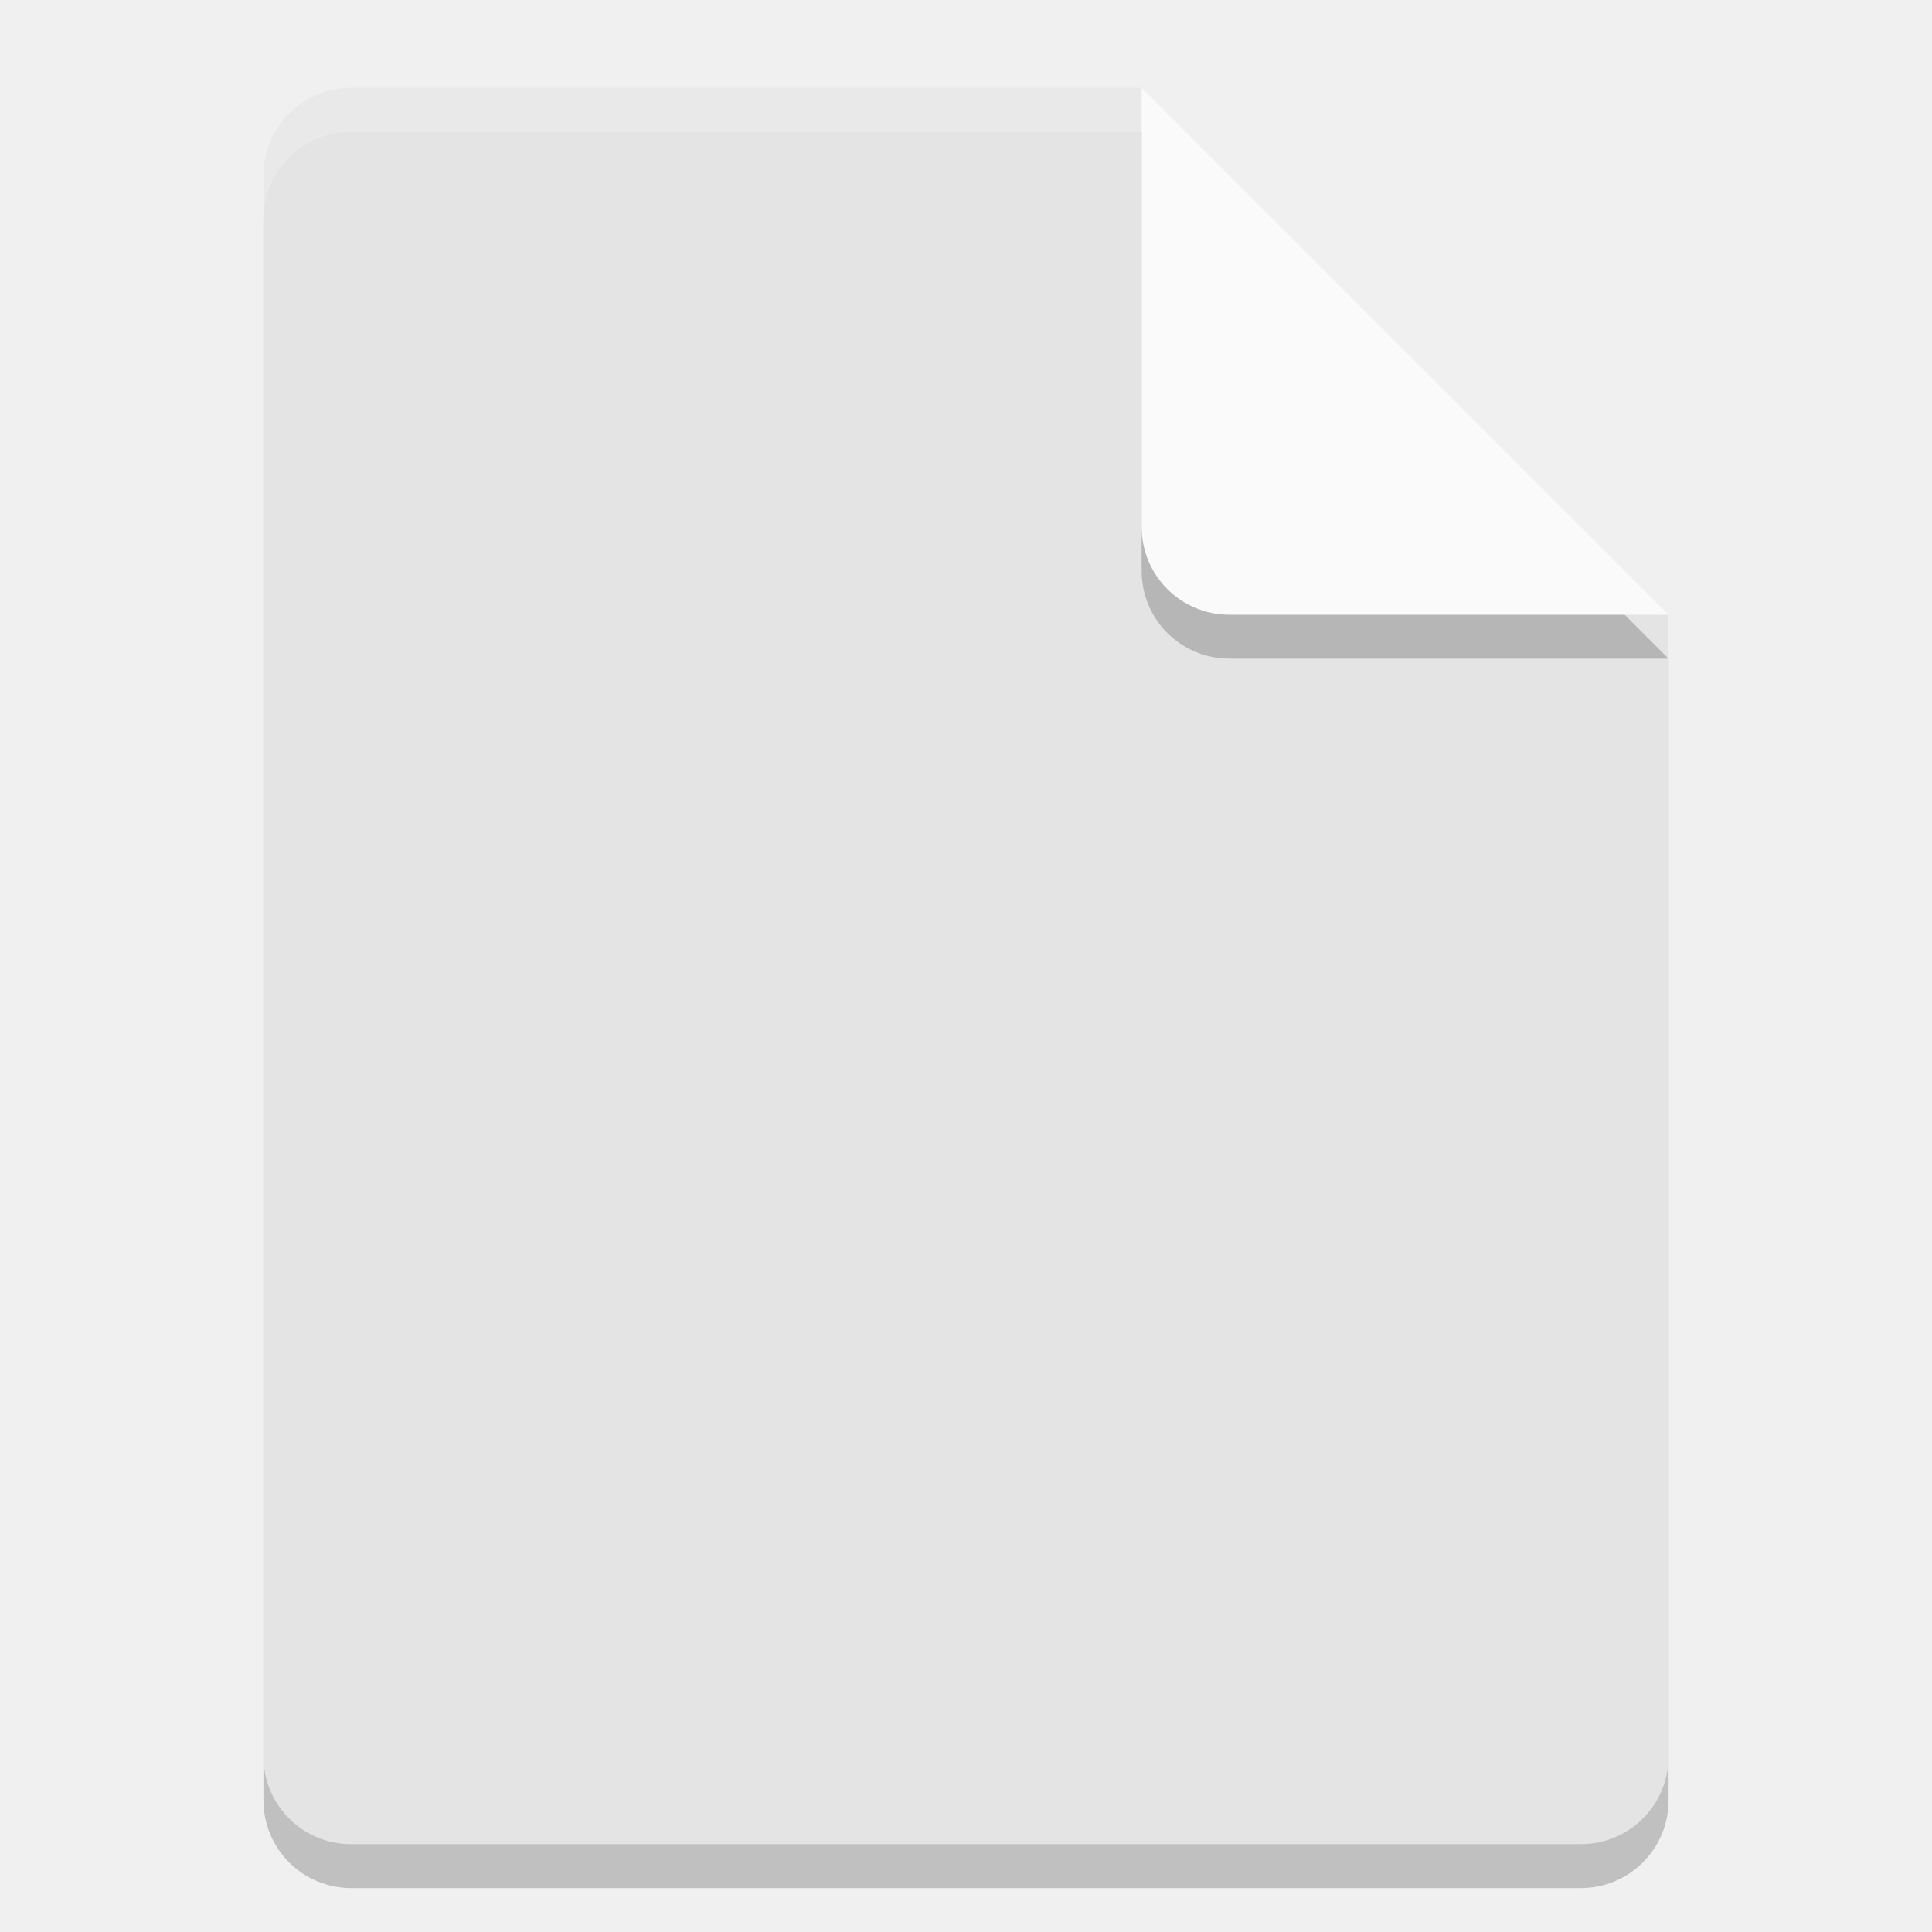
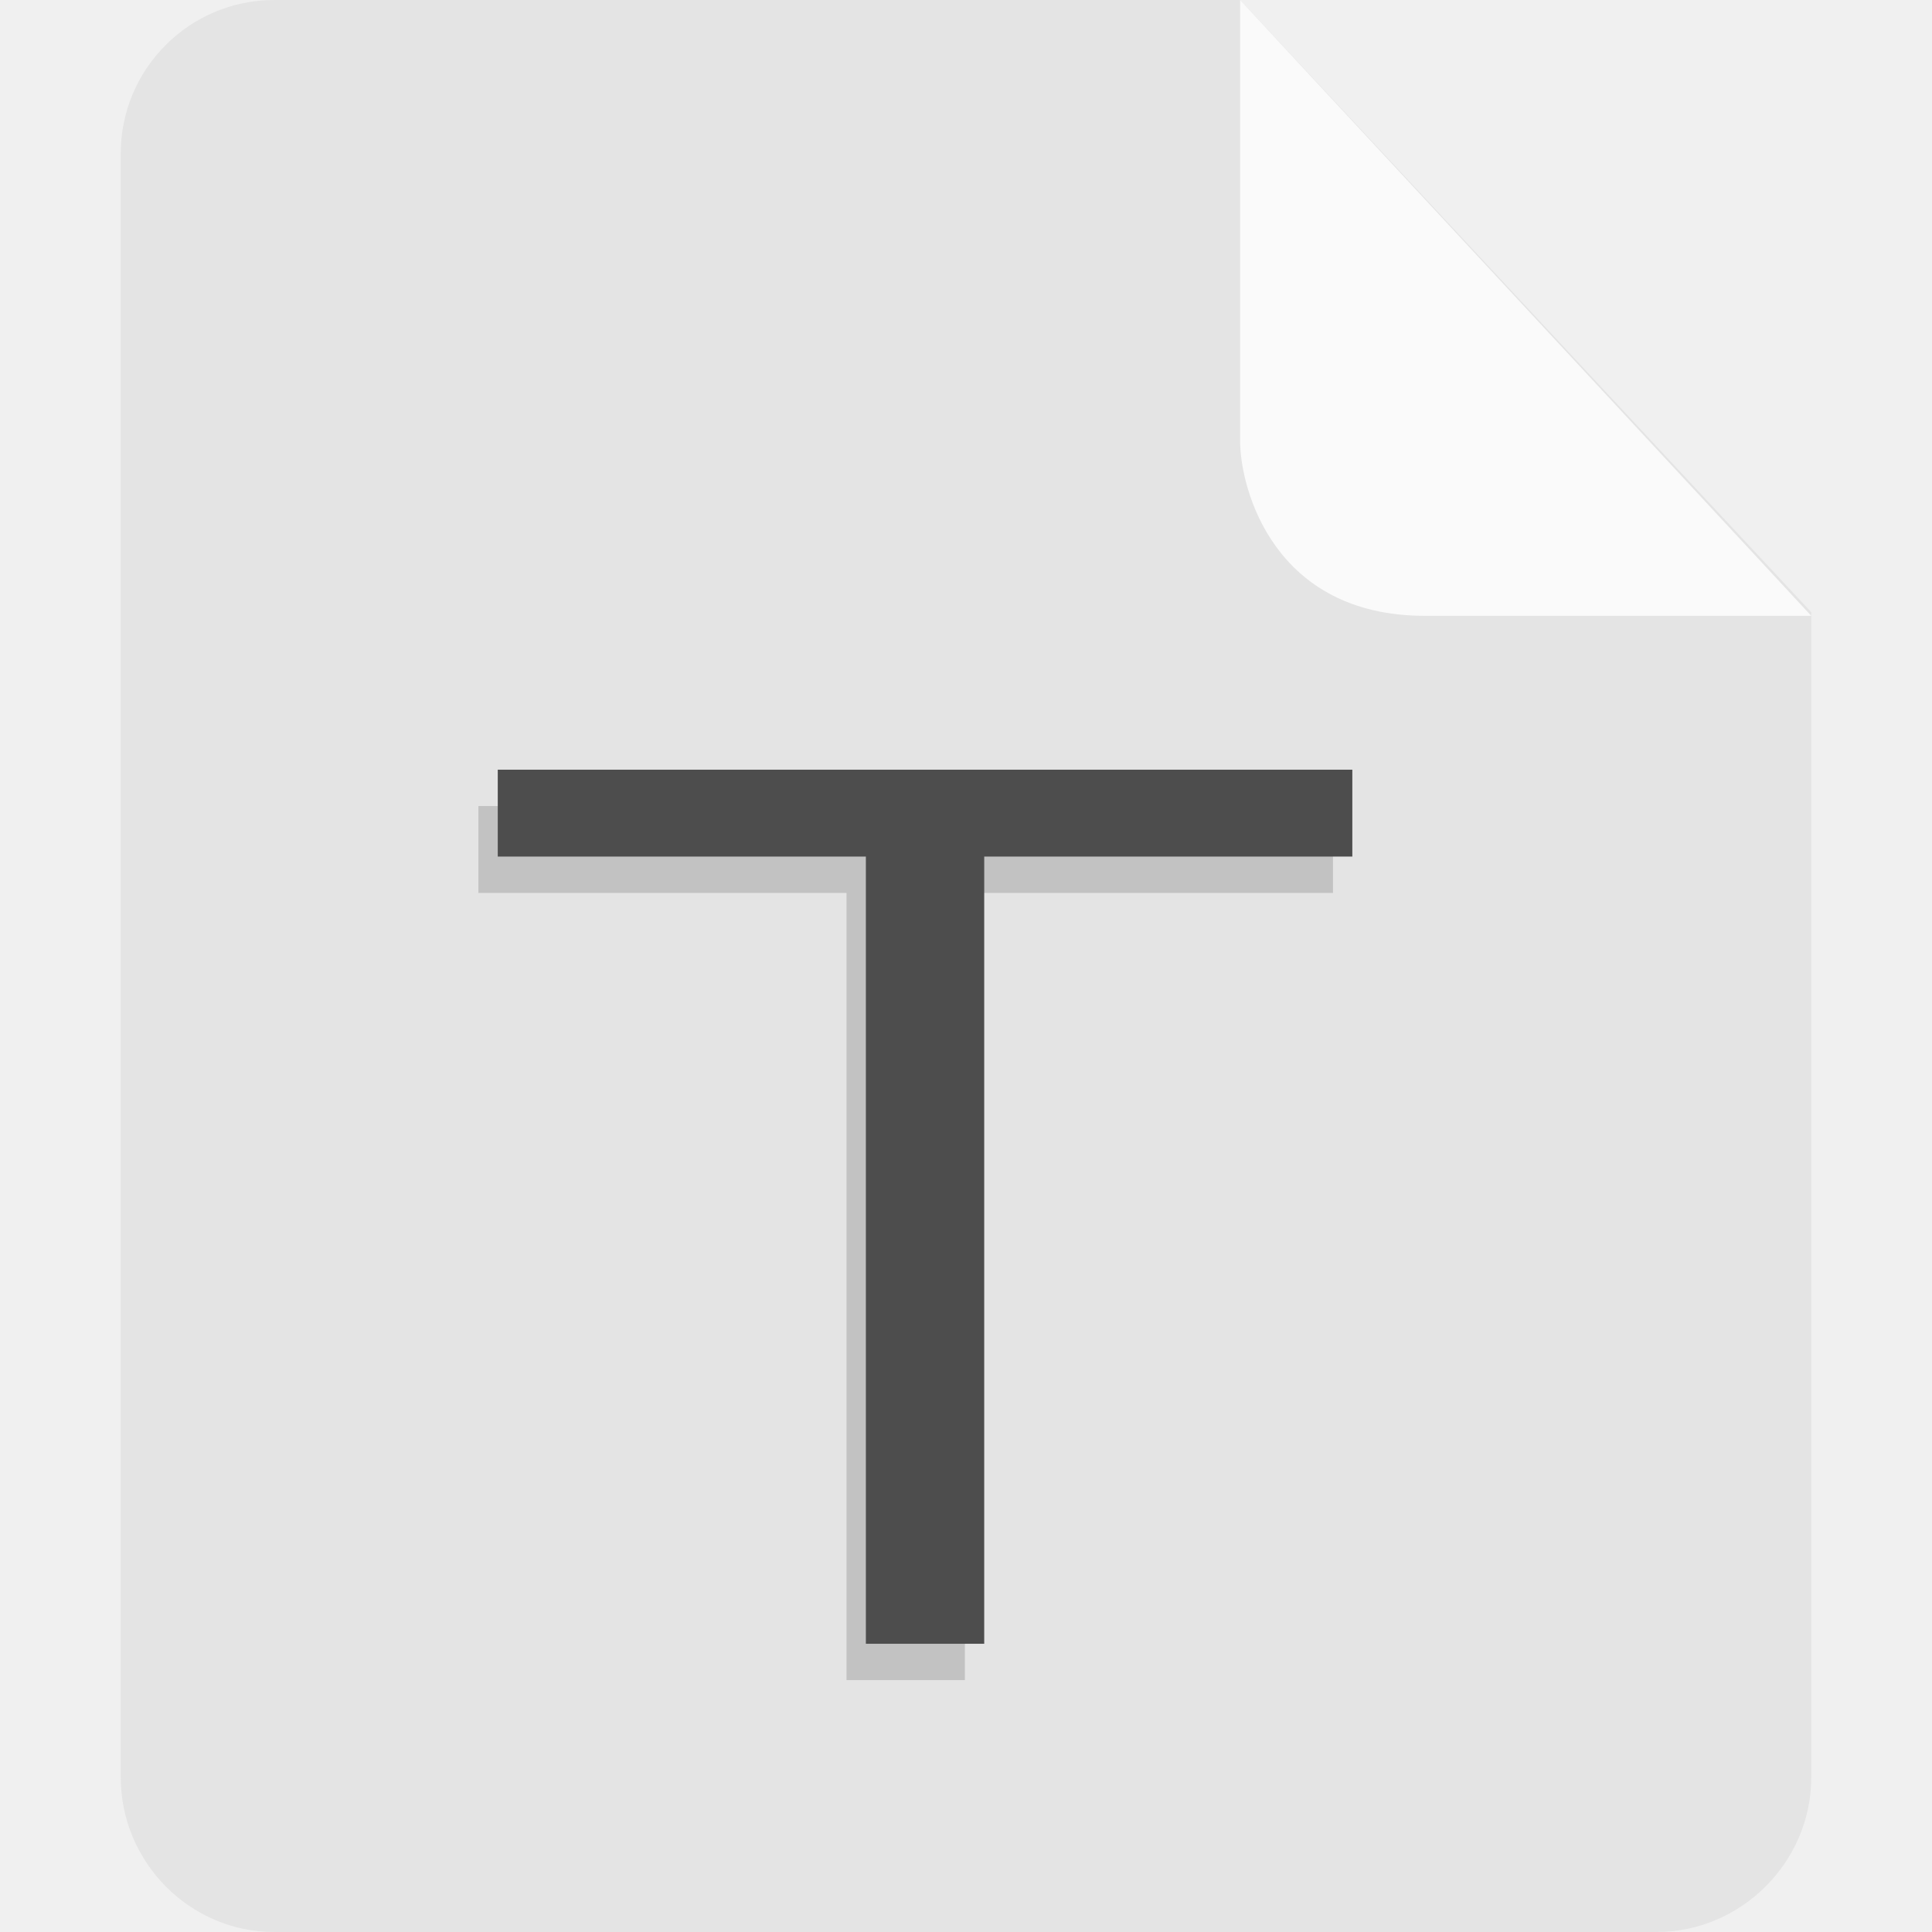
- <svg xmlns="http://www.w3.org/2000/svg" width="22" height="22" version="1.1">
-   <g transform="translate(-1,-1)">
-     <path style="opacity:0.2" d="M 5,2.5 C 4.446,2.5 4,2.946 4,3.5 V 21.5 C 4,22.054 4.446,22.5 5,22.5 H 19 C 19.554,22.5 20,22.054 20,21.5 V 8.5 L 14,2.5 Z" />
-     <path style="fill:#e4e4e4" d="M 5,2 C 4.446,2 4,2.446 4,3 V 21 C 4,21.554 4.446,22 5,22 H 19 C 19.554,22 20,21.554 20,21 V 8 L 15,7 14,2 Z" />
-     <path style="opacity:0.2" d="M 20,8.5 14,2.5 V 7.5 C 14,8.054 14.446,8.5 15,8.5 Z" />
-     <path style="fill:#fafafa" d="M 20,8 14,2 V 7 C 14,7.554 14.446,8 15,8 Z" />
-     <path style="opacity:0.2;fill:#ffffff" d="M 5,2 C 4.446,2 4,2.446 4,3 V 3.5 C 4,2.946 4.446,2.5 5,2.5 H 14 V 2 Z" />
+ <svg xmlns="http://www.w3.org/2000/svg" t="1734904167397" class="icon" viewBox="0 0 1024 1024" version="1.1" p-id="51298" width="22" height="22" id="svg3" xml:space="preserve">
+   <defs id="defs3" />
+   <path d="M145.28 0C100.48 0 64 36.48 64 81.28v860.8c0 44.8 36.48 81.92 81.28 81.92h732.8c44.8 0 81.92-37.12 81.92-81.92V324.48L657.28 0h-512z" fill="#0071E9" p-id="51299" id="path1" style="fill:#e4e4e4;fill-opacity:1" />
+   <g id="g6-2" transform="matrix(0.25,0,0,0.25,-434.6772,235.5098)" style="fill:#b3b3b3;fill-opacity:1">
+     <g id="g4-9" transform="matrix(6.040367,0,0,5.045167,-4808.22,-1565.116)" style="fill:#b3b3b3;fill-opacity:1">
+       <path d="M 1422.519,829.527 V 498.73 h 129.202 v -36.508 h -299.943 v 36.508 h 129.202 v 330.797 z" fill="#ffffff" p-id="11459" id="path2-62-1" style="fill:#b3b3b3;opacity:0.7;fill-opacity:1" />
+     </g>
+   </g>
+   <path d="M657.28 0v233.6c0 25.6 17.92 92.8 97.92 92.8H960L657.28 0z" fill="#5AAAFF" p-id="51300" id="path2" style="fill:#fafafa;fill-opacity:1" />
+   <g id="g5" transform="translate(-770.9941)" style="fill:#4d4d4d">
+     <g id="g6" transform="matrix(0.25,0,0,0.25,346.5731,216.2339)" style="fill:#4d4d4d">
+       <g id="g4" transform="matrix(6.040367,0,0,5.045167,-4808.22,-1565.116)" style="fill:#4d4d4d">
+         <path d="M 1422.519,829.527 V 498.73 h 129.202 v -36.508 h -299.943 v 36.508 h 129.202 v 330.797 z" fill="#ffffff" p-id="11459" id="path2-62" style="fill:#4d4d4d" />
+       </g>
+     </g>
  </g>
</svg>
